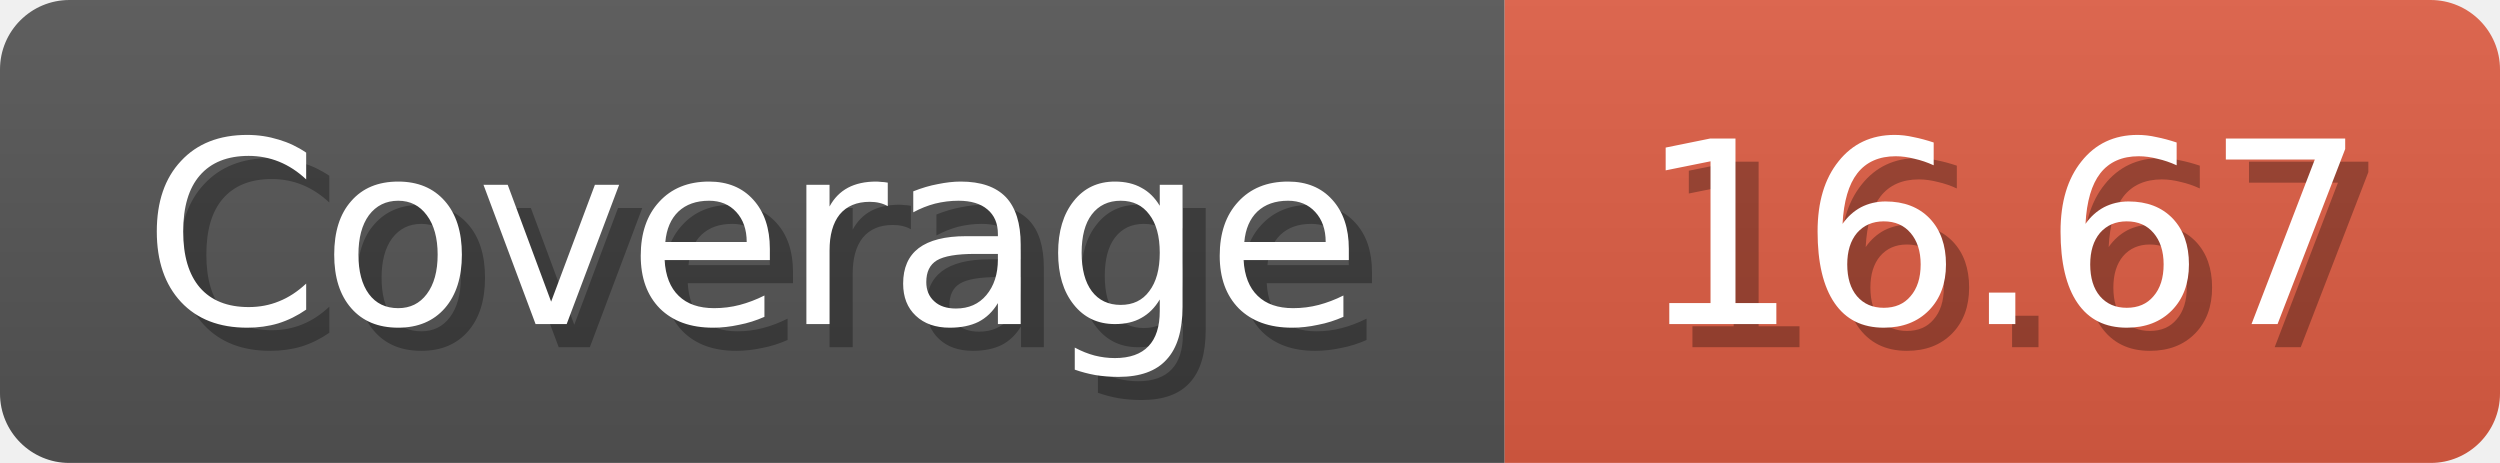
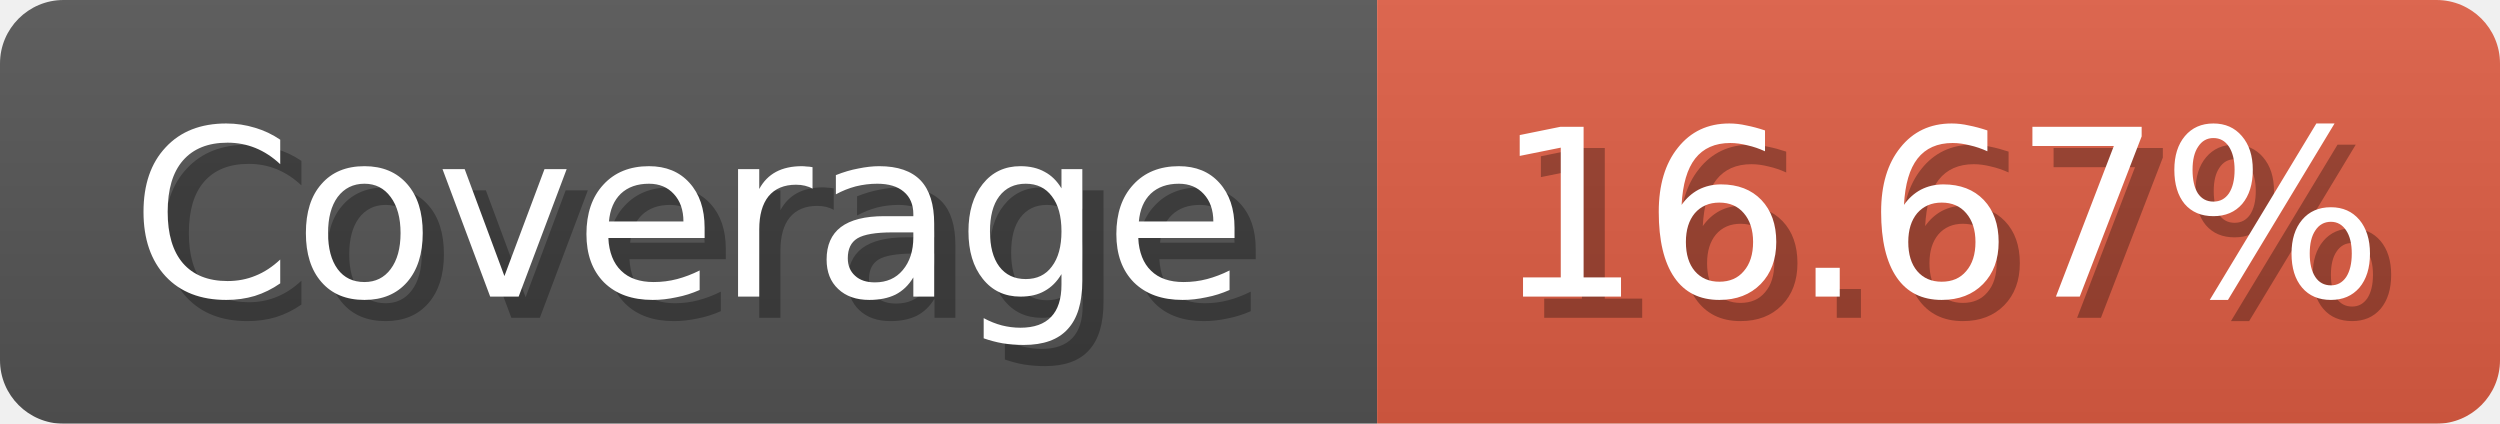
- <svg xmlns="http://www.w3.org/2000/svg" width="108" height="20">
+ <svg xmlns="http://www.w3.org/2000/svg" width="118" height="20">
  <linearGradient id="b" x2="0" y2="100%">
    <stop offset="0" stop-color="#bbb" stop-opacity=".1" />
    <stop offset="1" stop-opacity=".1" />
  </linearGradient>
  <mask id="anybadge_1">
-     <rect width="108" height="20" rx="3" fill="#fff" />
+     <rect width="118" height="20" rx="3" fill="#fff" />
  </mask>
  <g mask="url(#anybadge_1)">
    <path fill="#555" d="M0 0h65v20H0z" />
-     <path fill="#e05d44" d="M65 0h43v20H65z" />
-     <path fill="url(#b)" d="M0 0h108v20H0z" />
+     <path fill="#e05d44" d="M65 0h53v20H65z" />
+     <path fill="url(#b)" d="M0 0h118v20H0z" />
  </g>
  <g fill="#fff" text-anchor="middle" font-family="DejaVu Sans,Verdana,Geneva,sans-serif" font-size="11">
    <text x="33.5" y="15" fill="#010101" fill-opacity=".3">Coverage</text>
    <text x="32.5" y="14">Coverage</text>
  </g>
  <g fill="#fff" text-anchor="middle" font-family="DejaVu Sans,Verdana,Geneva,sans-serif" font-size="11">
-     <text x="87.5" y="15" fill="#010101" fill-opacity=".3">16.67</text>
-     <text x="86.5" y="14">16.67</text>
+     <text x="92.5" y="15" fill="#010101" fill-opacity=".3">16.67%</text>
+     <text x="91.5" y="14">16.67%</text>
  </g>
</svg>
